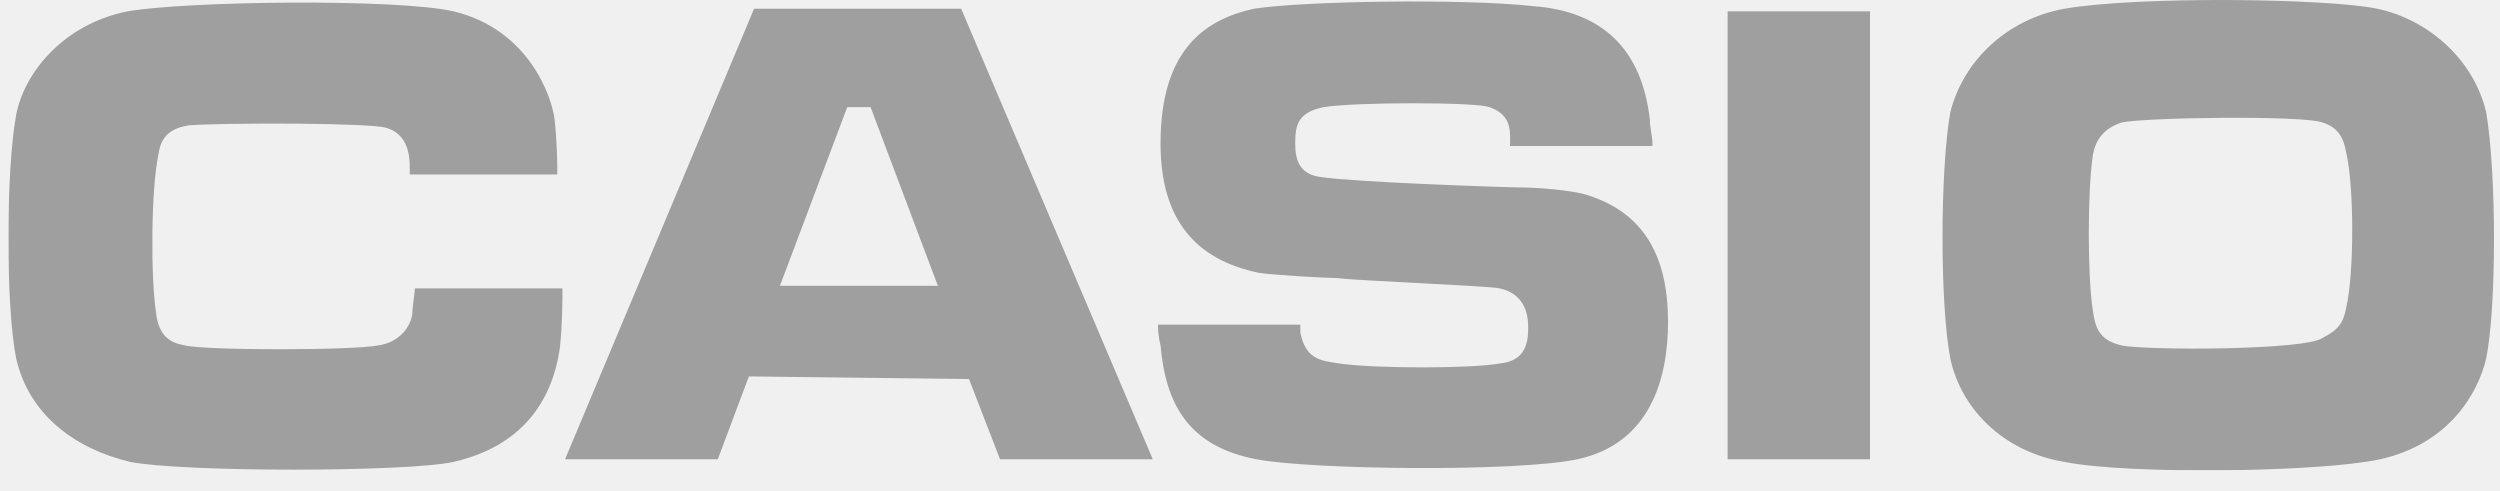
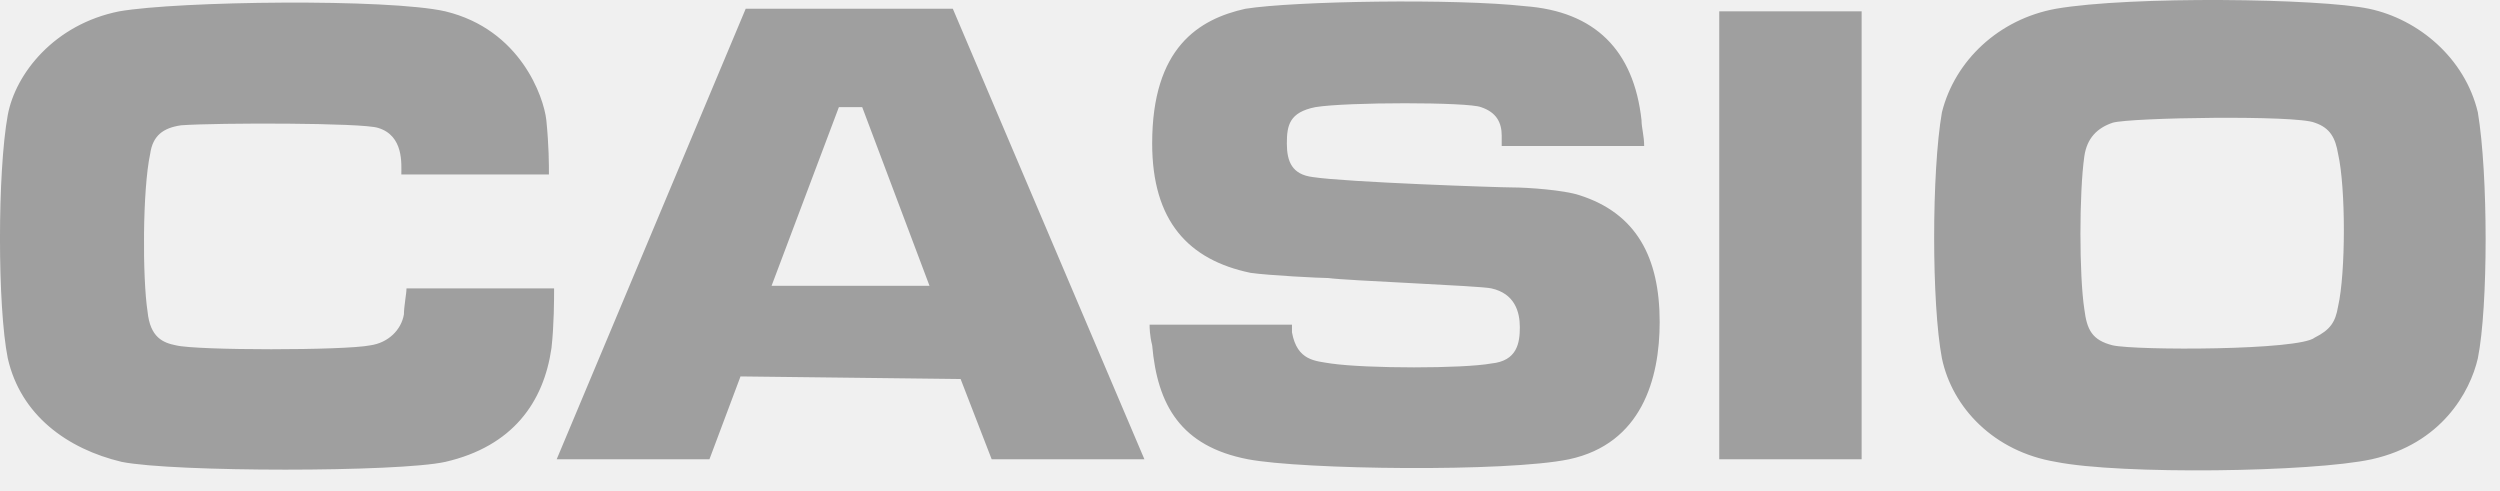
- <svg xmlns="http://www.w3.org/2000/svg" xmlns:xlink="http://www.w3.org/1999/xlink" width="107px" height="21px" viewBox="0 0 107 21" version="1.1">
-   <defs>
-     <polygon id="path-1" points="0 0.001 106.385 0.001 106.385 20.132 0 20.132" />
-   </defs>
-   <g id="🖌️-Designs" stroke="none" stroke-width="1" fill="none" fill-rule="evenodd">
-     <g id="AMER-and-Global-logos" transform="translate(-1084, -374)">
-       <g id="Group-3" transform="translate(1084.358, 374)">
-         <mask id="mask-2" fill="white">
-           <use xlink:href="#path-1" />
-         </mask>
-         <g id="Clip-2" />
-         <path d="M6.316,13.341 C6.428,14.449 6.981,14.671 7.535,14.781 C8.421,15.003 14.739,15.003 15.847,14.781 C16.622,14.671 17.177,14.116 17.288,13.452 C17.288,13.119 17.398,12.565 17.398,12.343 L23.715,12.343 C23.715,12.787 23.715,13.895 23.604,14.892 C23.271,17.219 21.942,19.103 19.061,19.768 C17.066,20.212 7.425,20.212 5.208,19.768 C2.881,19.214 0.886,17.774 0.333,15.336 C-0.112,13.119 -0.112,7.357 0.333,4.919 C0.665,3.146 2.328,1.04 5.098,0.486 C7.646,0.043 16.622,-0.068 19.061,0.486 C22.274,1.262 23.271,4.143 23.383,5.14 C23.494,6.249 23.494,7.024 23.494,7.467 L17.177,7.467 C17.177,7.024 17.288,5.805 16.18,5.473 C15.514,5.251 9.309,5.251 7.756,5.362 C6.981,5.473 6.538,5.805 6.428,6.581 C6.095,8.133 6.095,11.9 6.316,13.341 Z M41.114,16.222 L42.444,19.657 L48.981,19.657 L40.781,0.375 L31.916,0.375 L23.826,19.657 L30.364,19.657 L31.694,16.111 L41.114,16.222 Z M39.783,12.233 L33.023,12.233 L35.904,4.586 L36.903,4.586 L39.783,12.233 Z M63.831,12.343 C64.829,12.565 65.049,13.341 65.049,14.006 C65.049,14.671 64.939,15.446 63.831,15.557 C62.611,15.779 58.511,15.779 56.961,15.557 C56.295,15.446 55.52,15.446 55.297,14.227 L55.297,13.895 L49.203,13.895 C49.203,14.006 49.203,14.338 49.313,14.781 C49.535,17.33 50.532,19.103 53.414,19.657 C55.742,20.101 64.496,20.212 67.156,19.657 C70.257,18.992 71.034,16.222 71.034,13.784 C71.034,11.013 70.037,9.13 67.599,8.354 C66.933,8.133 65.382,8.022 64.716,8.022 C64.163,8.022 57.626,7.8 56.184,7.578 C55.297,7.467 55.077,6.913 55.077,6.138 C55.077,5.362 55.187,4.808 56.295,4.586 C57.626,4.364 62.834,4.364 63.388,4.586 C64.052,4.808 64.273,5.251 64.273,5.805 L64.273,6.249 L70.37,6.249 C70.37,5.805 70.257,5.473 70.257,5.14 C69.925,2.148 68.263,0.486 65.272,0.264 C62.279,-0.068 55.408,0.043 53.303,0.375 C51.309,0.819 49.313,2.037 49.313,6.138 C49.313,9.462 50.865,11.125 53.525,11.678 C54.3,11.789 56.517,11.9 56.849,11.9 C57.626,12.011 63.388,12.233 63.831,12.343 Z M73.584,19.657 L79.678,19.657 L79.678,0.486 L73.584,0.486 L73.584,19.657 Z M101.397,0.375 C99.293,-0.068 91.203,-0.179 87.99,0.375 C85.55,0.819 83.668,2.591 83.114,4.808 C82.671,7.357 82.671,13.008 83.114,15.336 C83.556,17.441 85.329,19.325 87.99,19.768 C90.76,20.322 98.96,20.212 101.508,19.657 C104.501,18.992 105.719,16.776 106.052,15.336 C106.496,13.119 106.496,7.467 106.052,4.808 C105.499,2.481 103.504,0.819 101.397,0.375 Z M90.427,14.781 C89.54,14.56 89.319,14.116 89.209,13.23 C88.987,11.789 88.987,8.243 89.209,6.692 C89.319,5.916 89.761,5.473 90.427,5.251 C91.203,5.029 98.296,4.919 99.07,5.251 C99.736,5.473 99.957,5.916 100.069,6.581 C100.4,8.022 100.4,11.678 100.069,13.119 C99.957,13.784 99.736,14.116 99.07,14.449 C98.406,15.003 91.424,15.003 90.427,14.781 Z" id="Fill-1" fill="#9F9F9F" mask="url(#mask-2)" />
-       </g>
-     </g>
-   </g>
+ <svg xmlns="http://www.w3.org/2000/svg" width="107px" height="21px" viewBox="0 0 107 21" version="1.1">
+   <path d="M6.316,13.341 C6.428,14.449 6.981,14.671 7.535,14.781 C8.421,15.003 14.739,15.003 15.847,14.781 C16.622,14.671 17.177,14.116 17.288,13.452 C17.288,13.119 17.398,12.565 17.398,12.343 L23.715,12.343 C23.715,12.787 23.715,13.895 23.604,14.892 C23.271,17.219 21.942,19.103 19.061,19.768 C17.066,20.212 7.425,20.212 5.208,19.768 C2.881,19.214 0.886,17.774 0.333,15.336 C-0.112,13.119 -0.112,7.357 0.333,4.919 C0.665,3.146 2.328,1.04 5.098,0.486 C7.646,0.043 16.622,-0.068 19.061,0.486 C22.274,1.262 23.271,4.143 23.383,5.14 C23.494,6.249 23.494,7.024 23.494,7.467 L17.177,7.467 C17.177,7.024 17.288,5.805 16.18,5.473 C15.514,5.251 9.309,5.251 7.756,5.362 C6.981,5.473 6.538,5.805 6.428,6.581 C6.095,8.133 6.095,11.9 6.316,13.341 Z M41.114,16.222 L42.444,19.657 L48.981,19.657 L40.781,0.375 L31.916,0.375 L23.826,19.657 L30.364,19.657 L31.694,16.111 L41.114,16.222 Z M39.783,12.233 L33.023,12.233 L35.904,4.586 L36.903,4.586 L39.783,12.233 Z M63.831,12.343 C64.829,12.565 65.049,13.341 65.049,14.006 C65.049,14.671 64.939,15.446 63.831,15.557 C62.611,15.779 58.511,15.779 56.961,15.557 C56.295,15.446 55.52,15.446 55.297,14.227 L55.297,13.895 L49.203,13.895 C49.203,14.006 49.203,14.338 49.313,14.781 C49.535,17.33 50.532,19.103 53.414,19.657 C55.742,20.101 64.496,20.212 67.156,19.657 C70.257,18.992 71.034,16.222 71.034,13.784 C71.034,11.013 70.037,9.13 67.599,8.354 C66.933,8.133 65.382,8.022 64.716,8.022 C64.163,8.022 57.626,7.8 56.184,7.578 C55.297,7.467 55.077,6.913 55.077,6.138 C55.077,5.362 55.187,4.808 56.295,4.586 C57.626,4.364 62.834,4.364 63.388,4.586 C64.052,4.808 64.273,5.251 64.273,5.805 L64.273,6.249 L70.37,6.249 C70.37,5.805 70.257,5.473 70.257,5.14 C69.925,2.148 68.263,0.486 65.272,0.264 C62.279,-0.068 55.408,0.043 53.303,0.375 C51.309,0.819 49.313,2.037 49.313,6.138 C49.313,9.462 50.865,11.125 53.525,11.678 C54.3,11.789 56.517,11.9 56.849,11.9 C57.626,12.011 63.388,12.233 63.831,12.343 Z M73.584,19.657 L79.678,19.657 L79.678,0.486 L73.584,0.486 L73.584,19.657 Z M101.397,0.375 C99.293,-0.068 91.203,-0.179 87.99,0.375 C85.55,0.819 83.668,2.591 83.114,4.808 C82.671,7.357 82.671,13.008 83.114,15.336 C83.556,17.441 85.329,19.325 87.99,19.768 C90.76,20.322 98.96,20.212 101.508,19.657 C104.501,18.992 105.719,16.776 106.052,15.336 C106.496,13.119 106.496,7.467 106.052,4.808 C105.499,2.481 103.504,0.819 101.397,0.375 Z M90.427,14.781 C89.54,14.56 89.319,14.116 89.209,13.23 C88.987,11.789 88.987,8.243 89.209,6.692 C89.319,5.916 89.761,5.473 90.427,5.251 C91.203,5.029 98.296,4.919 99.07,5.251 C99.736,5.473 99.957,5.916 100.069,6.581 C100.4,8.022 100.4,11.678 100.069,13.119 C99.957,13.784 99.736,14.116 99.07,14.449 C98.406,15.003 91.424,15.003 90.427,14.781 Z" fill="#9F9F9F" />
</svg>
